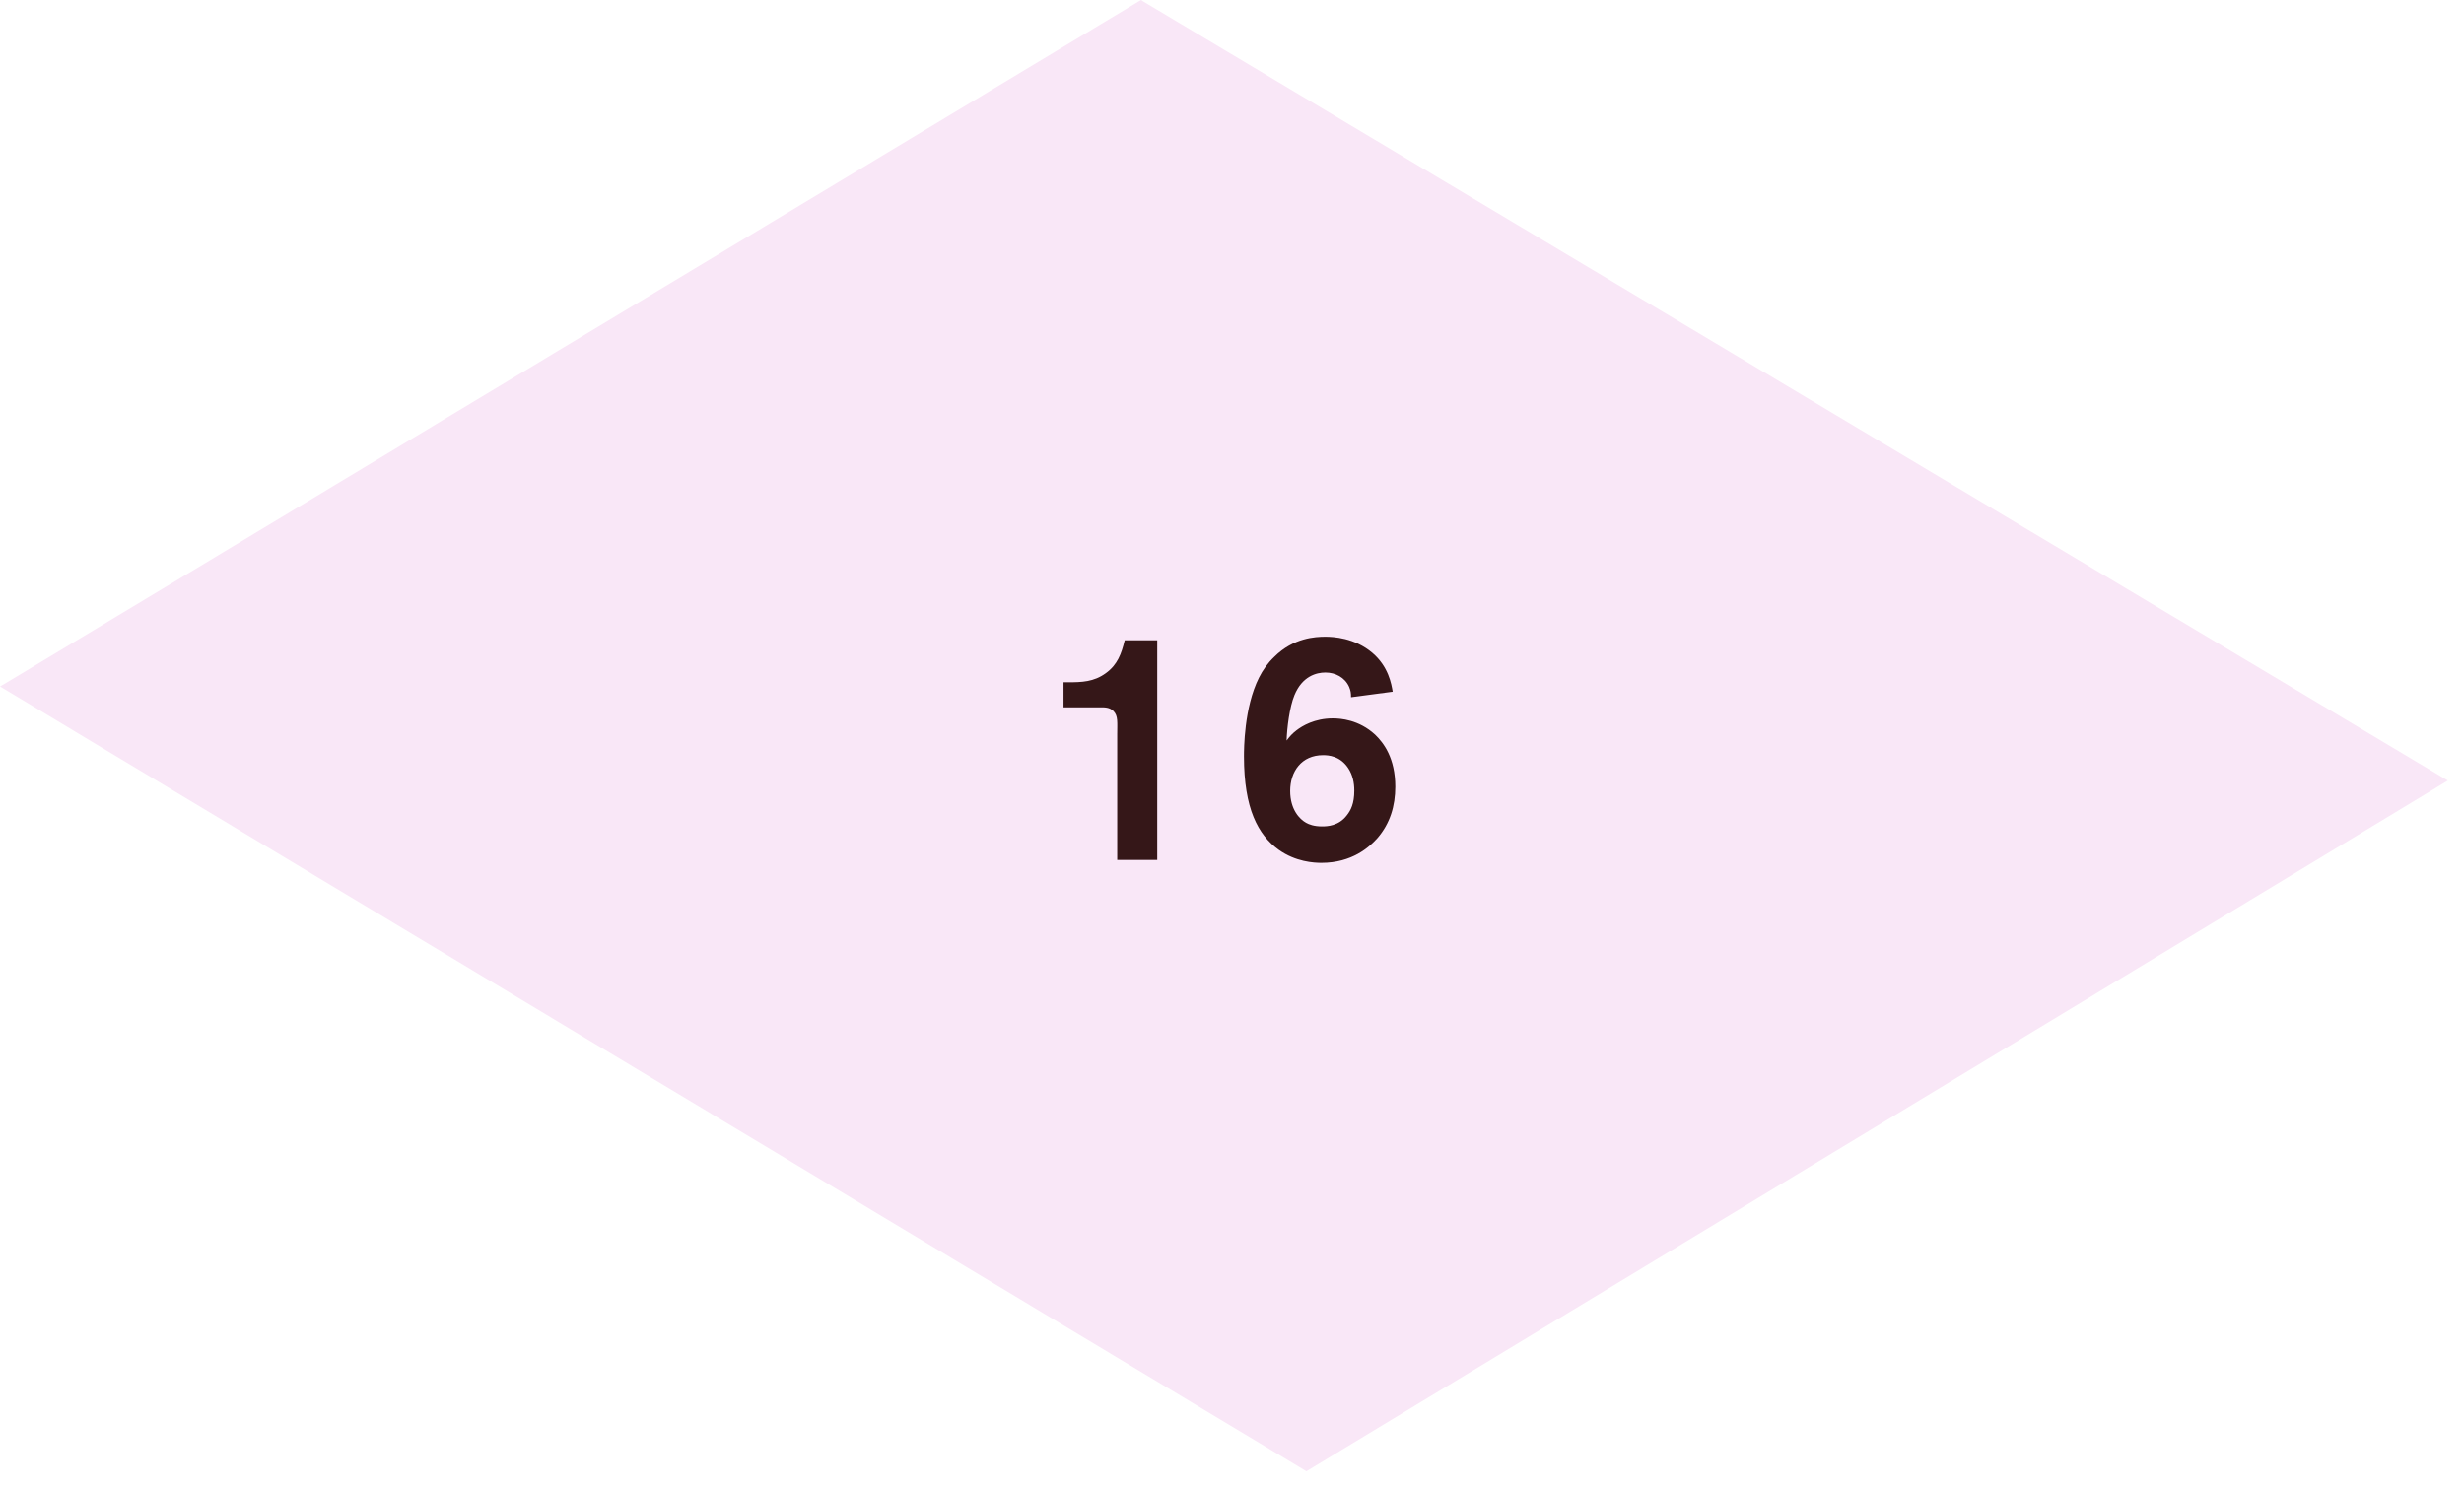
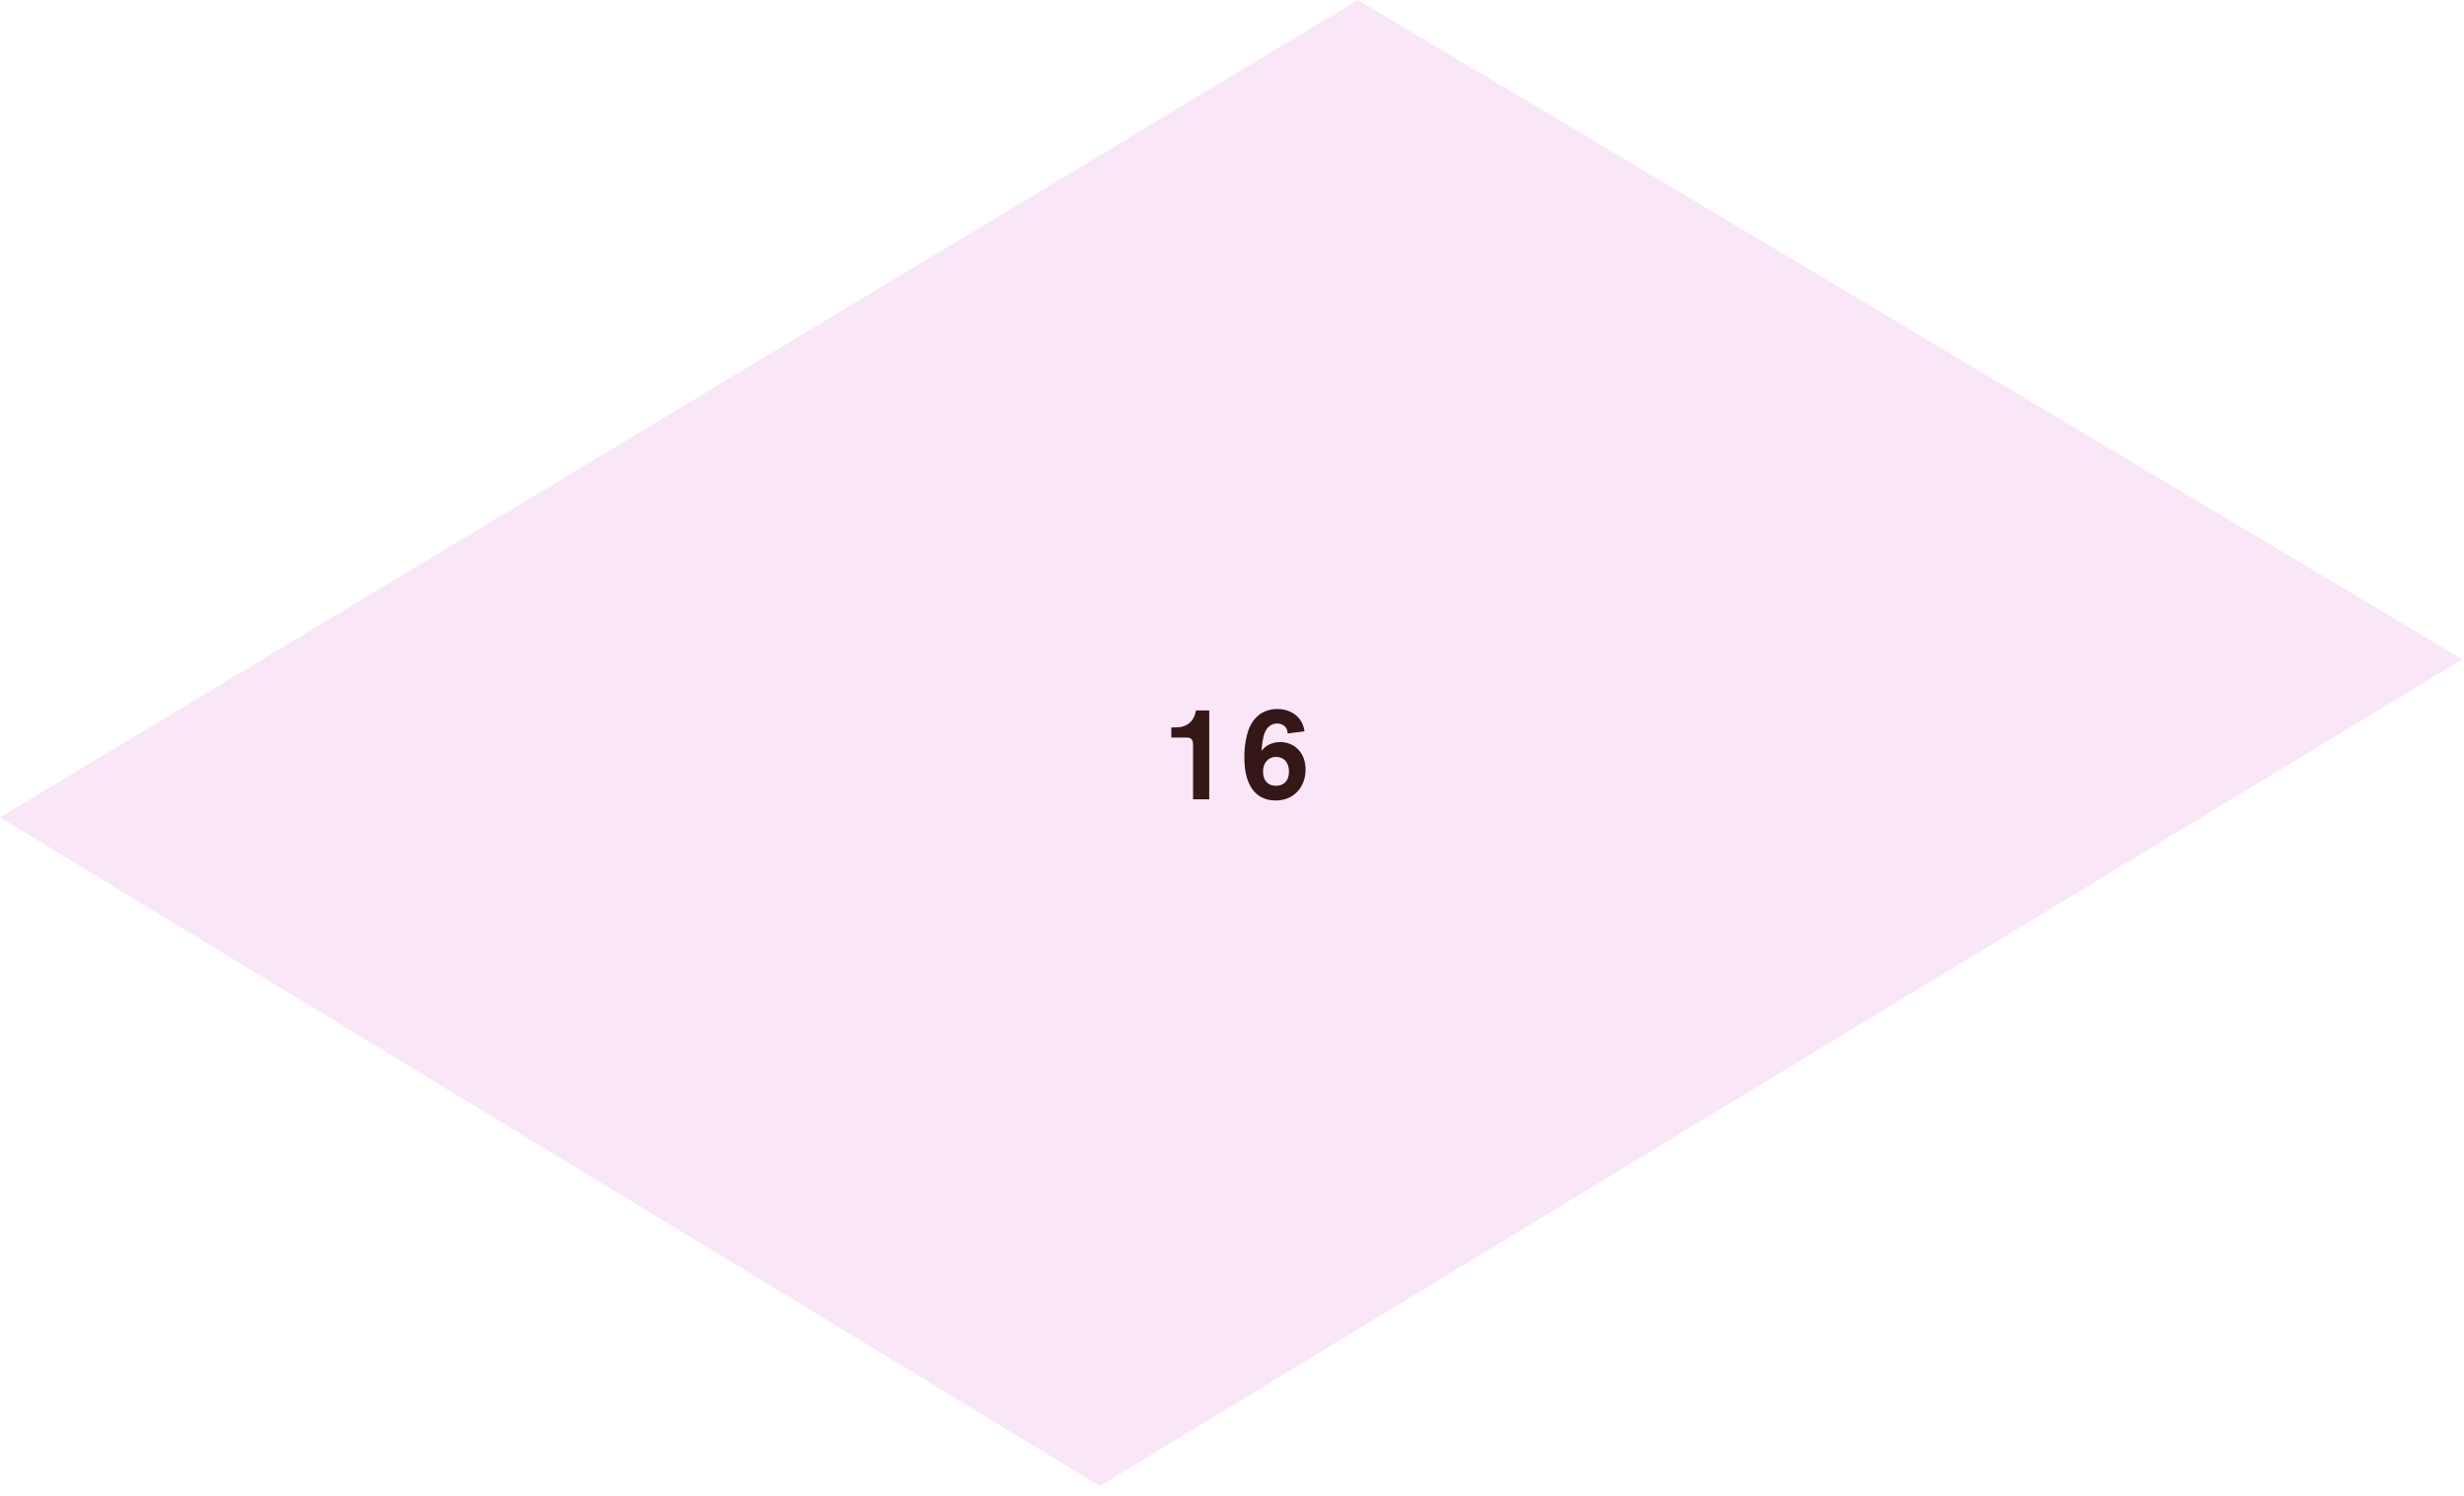
- <svg xmlns="http://www.w3.org/2000/svg" width="106" height="64" viewBox="0 0 106 64" fill="none">
-   <path d="M49.184 0.064L49.088 0L0.288 29.368L0 29.536L56.096 63.24L56.2 63.304L105.016 33.76L105.304 33.584L49.184 0.064Z" fill="#F9E7F7" />
-   <path opacity="0.9" d="M49.784 37H48.062V31.596C48.062 31.078 48.104 30.812 47.908 30.602C47.726 30.42 47.516 30.434 47.278 30.434H45.752V29.356H45.934C46.536 29.356 47.054 29.342 47.572 28.964C48.076 28.6 48.244 28.124 48.384 27.55H49.784V37ZM60.025 33.85C60.025 34.676 59.801 35.432 59.255 36.062C58.905 36.454 58.163 37.126 56.847 37.126C56.525 37.126 55.741 37.084 55.013 36.566C54.117 35.922 53.515 34.788 53.515 32.548C53.515 32.24 53.515 30.448 54.159 29.16C54.327 28.824 54.537 28.53 54.817 28.264C55.643 27.438 56.595 27.396 57.015 27.396C57.351 27.396 58.275 27.438 59.045 28.096C59.731 28.684 59.857 29.426 59.913 29.762L58.121 30C58.121 29.818 58.107 29.72 58.037 29.552C57.855 29.146 57.449 28.936 57.015 28.936C56.637 28.936 56.021 29.09 55.685 29.916C55.475 30.42 55.363 31.344 55.349 31.862C55.489 31.68 55.587 31.568 55.769 31.428C56.021 31.232 56.553 30.91 57.337 30.91C57.673 30.91 58.457 30.966 59.157 31.61C59.521 31.96 60.025 32.618 60.025 33.85ZM58.261 34.018C58.261 33.682 58.191 33.346 58.009 33.066C57.659 32.52 57.141 32.492 56.917 32.492C55.993 32.492 55.503 33.192 55.503 34.032C55.503 34.83 55.909 35.25 56.189 35.404C56.315 35.474 56.525 35.558 56.875 35.558C57.085 35.558 57.589 35.544 57.939 35.082C58.107 34.872 58.261 34.578 58.261 34.018Z" fill="#200000" />
+ <svg xmlns="http://www.w3.org/2000/svg" width="262" height="159" viewBox="0 0 262 159" fill="none">
+   <path d="M116.952 158.024L0 86.92L144.384 0L261.832 70.104L193.472 111.536L116.952 158.024Z" fill="#F9E7F7" />
+   <path opacity="0.9" d="M128.581 85H126.859V79.19C126.859 78.546 126.551 78.434 126.173 78.434H124.549V77.356H124.731C125.333 77.356 125.851 77.342 126.369 76.964C126.873 76.6 127.041 76.124 127.181 75.55H128.581V85ZM138.71 77.762L136.918 78C136.918 77.314 136.386 76.936 135.812 76.936C135.434 76.936 134.818 77.09 134.482 77.916C134.272 78.42 134.16 79.344 134.146 79.862C134.51 79.33 135.21 78.91 136.134 78.91C137.492 78.91 138.822 79.89 138.822 81.85C138.822 83.586 137.674 85.126 135.644 85.126C133.474 85.126 132.312 83.46 132.312 80.548C132.312 80.24 132.312 78.448 132.956 77.16C133.796 75.494 135.308 75.396 135.812 75.396C136.148 75.396 137.072 75.438 137.842 76.096C138.528 76.684 138.654 77.426 138.71 77.762ZM137.058 82.018C137.058 81.136 136.554 80.492 135.714 80.492C134.79 80.492 134.3 81.192 134.3 82.032C134.3 83.096 134.888 83.558 135.672 83.558C135.938 83.558 137.058 83.516 137.058 82.018Z" fill="#200000" />
</svg>
